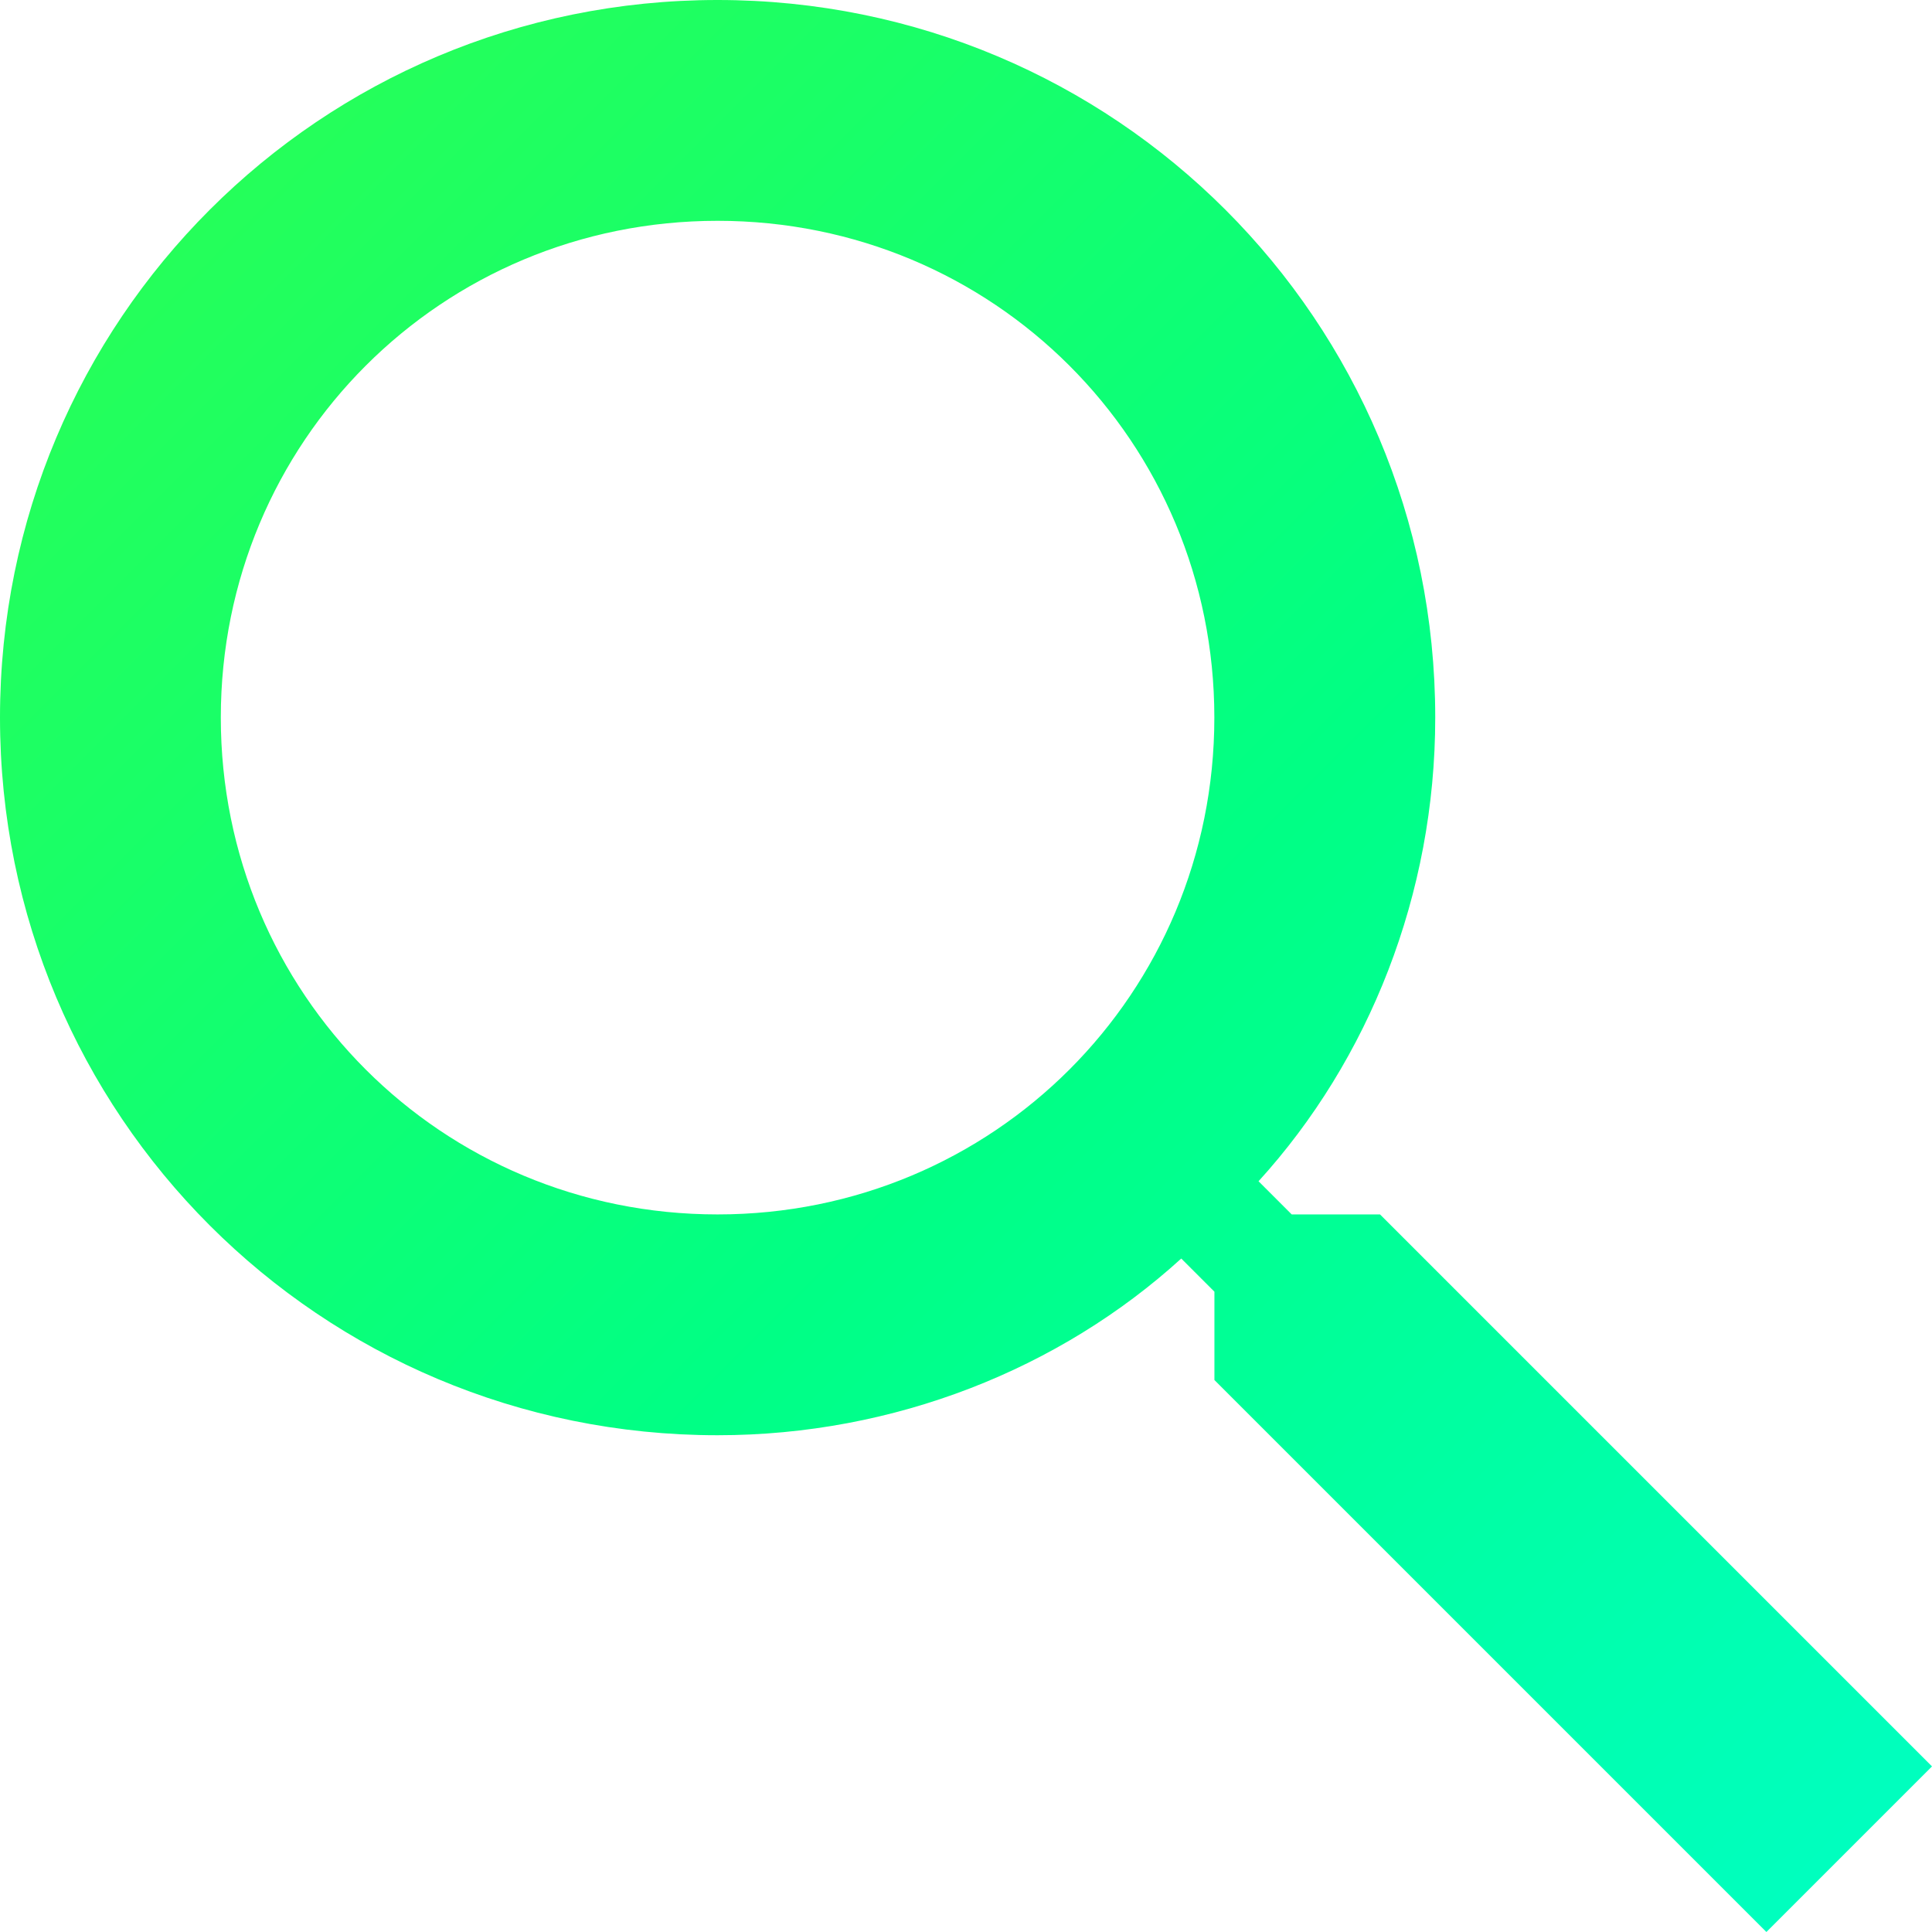
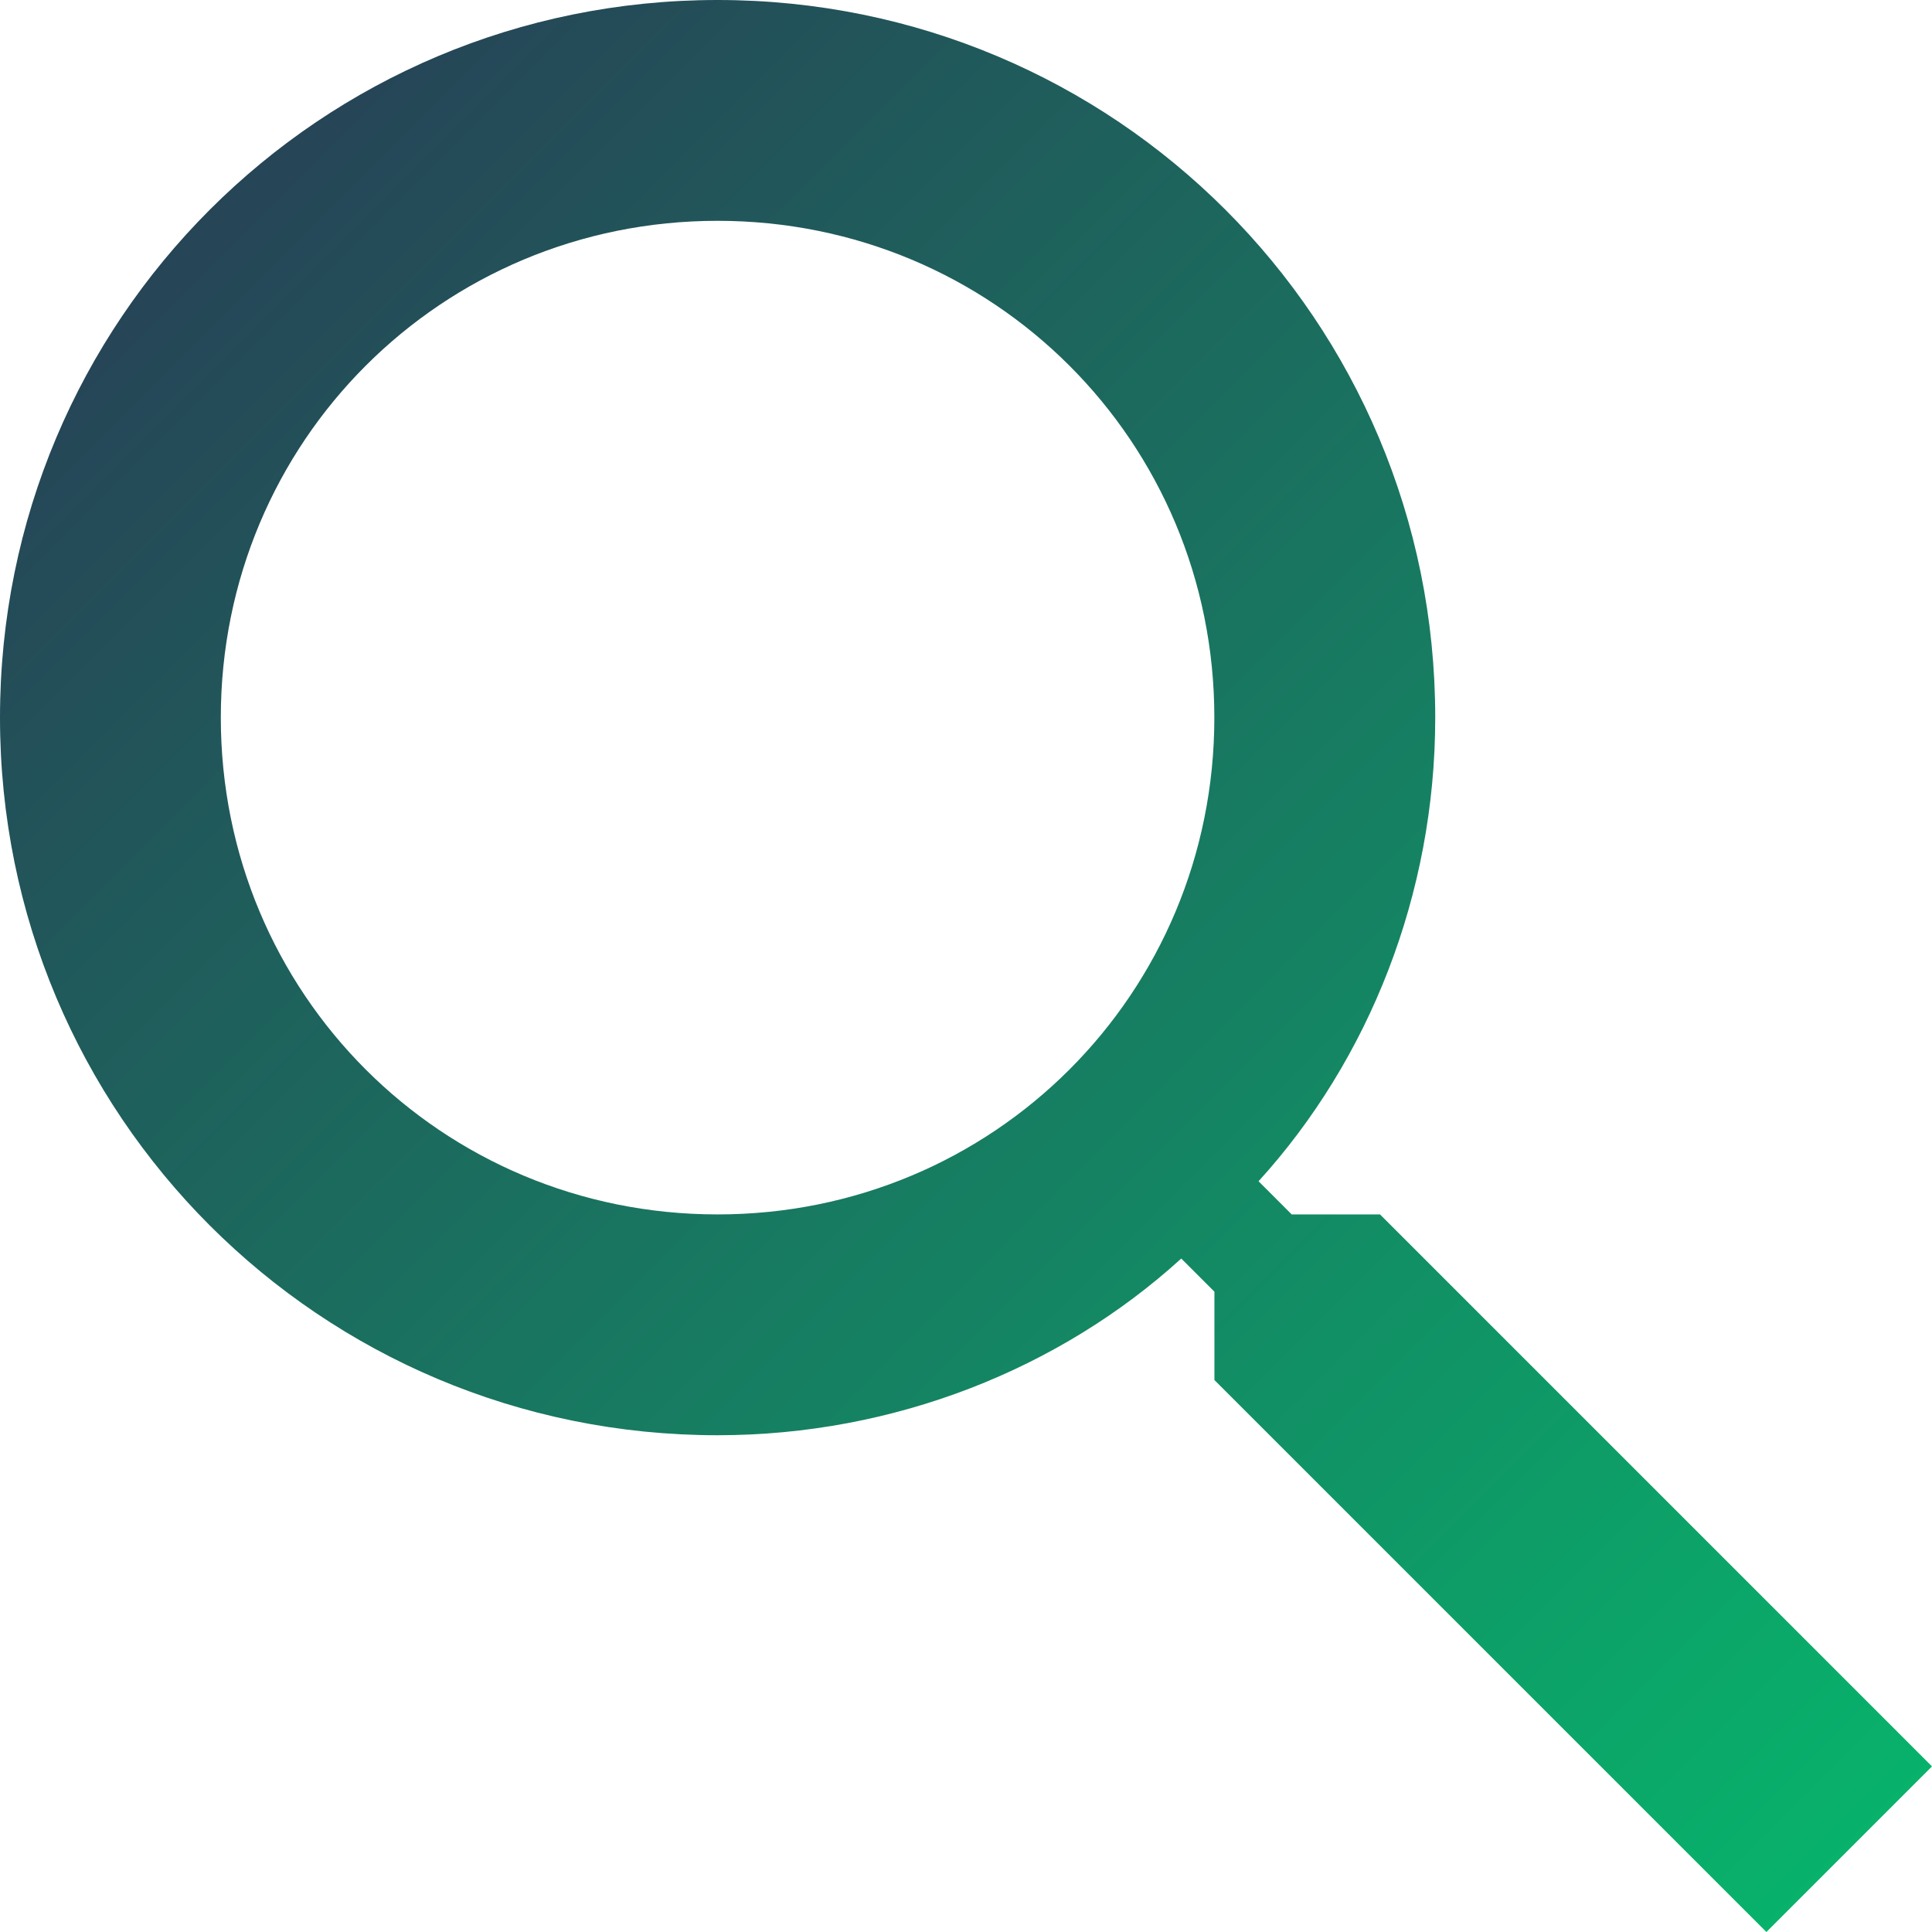
<svg xmlns="http://www.w3.org/2000/svg" xmlns:xlink="http://www.w3.org/1999/xlink" width="24" height="24" viewBox="0 0 24 24" version="1.1">
-   <g id="Canvas" transform="translate(5609 1908)">
+   <g id="Canvas" transform="translate(5609 2131)">
    <g id="search">
      <g id="Shape">
-         <use xlink:href="#path0_fill" transform="translate(-5609 -1908)" fill="url(#paint0_linear)" />
+         <use xlink:href="#path0_fill" transform="translate(-5609 -2131)" fill="url(#paint0_linear)" />
      </g>
    </g>
  </g>
  <defs>
    <linearGradient id="paint0_linear" x1="0" y1="0" x2="1" y2="0" gradientUnits="userSpaceOnUse" gradientTransform="matrix(24 24 -24 25.2574 12 -12.6287)">
-       <stop offset="0" stop-color="#2EFF4F" />
-       <stop offset="0.547" stop-color="#00FF85" />
-       <stop offset="0.978" stop-color="#00FFC2" />
+       <stop offset="0" stop-color="#2A3654" />
+       <stop offset="0.978" stop-color="#07B56C" />
    </linearGradient>
    <path id="path0_fill" fill-rule="evenodd" d="M 17.143 15.086L 16.046 15.086L 15.634 14.674C 17.006 13.166 17.829 11.109 17.829 8.914C 17.829 3.977 13.851 0 8.914 0C 3.977 0 0 3.977 0 8.914C 0 13.851 3.977 17.829 8.914 17.829C 11.109 17.829 13.166 17.006 14.674 15.634L 15.086 16.046L 15.086 17.143L 21.943 24L 24 21.943L 17.143 15.086ZM 8.914 15.086C 5.486 15.086 2.743 12.343 2.743 8.914C 2.743 5.486 5.486 2.743 8.914 2.743C 12.343 2.743 15.085 5.486 15.085 8.914C 15.085 12.343 12.343 15.086 8.914 15.086Z" />
  </defs>
</svg>
